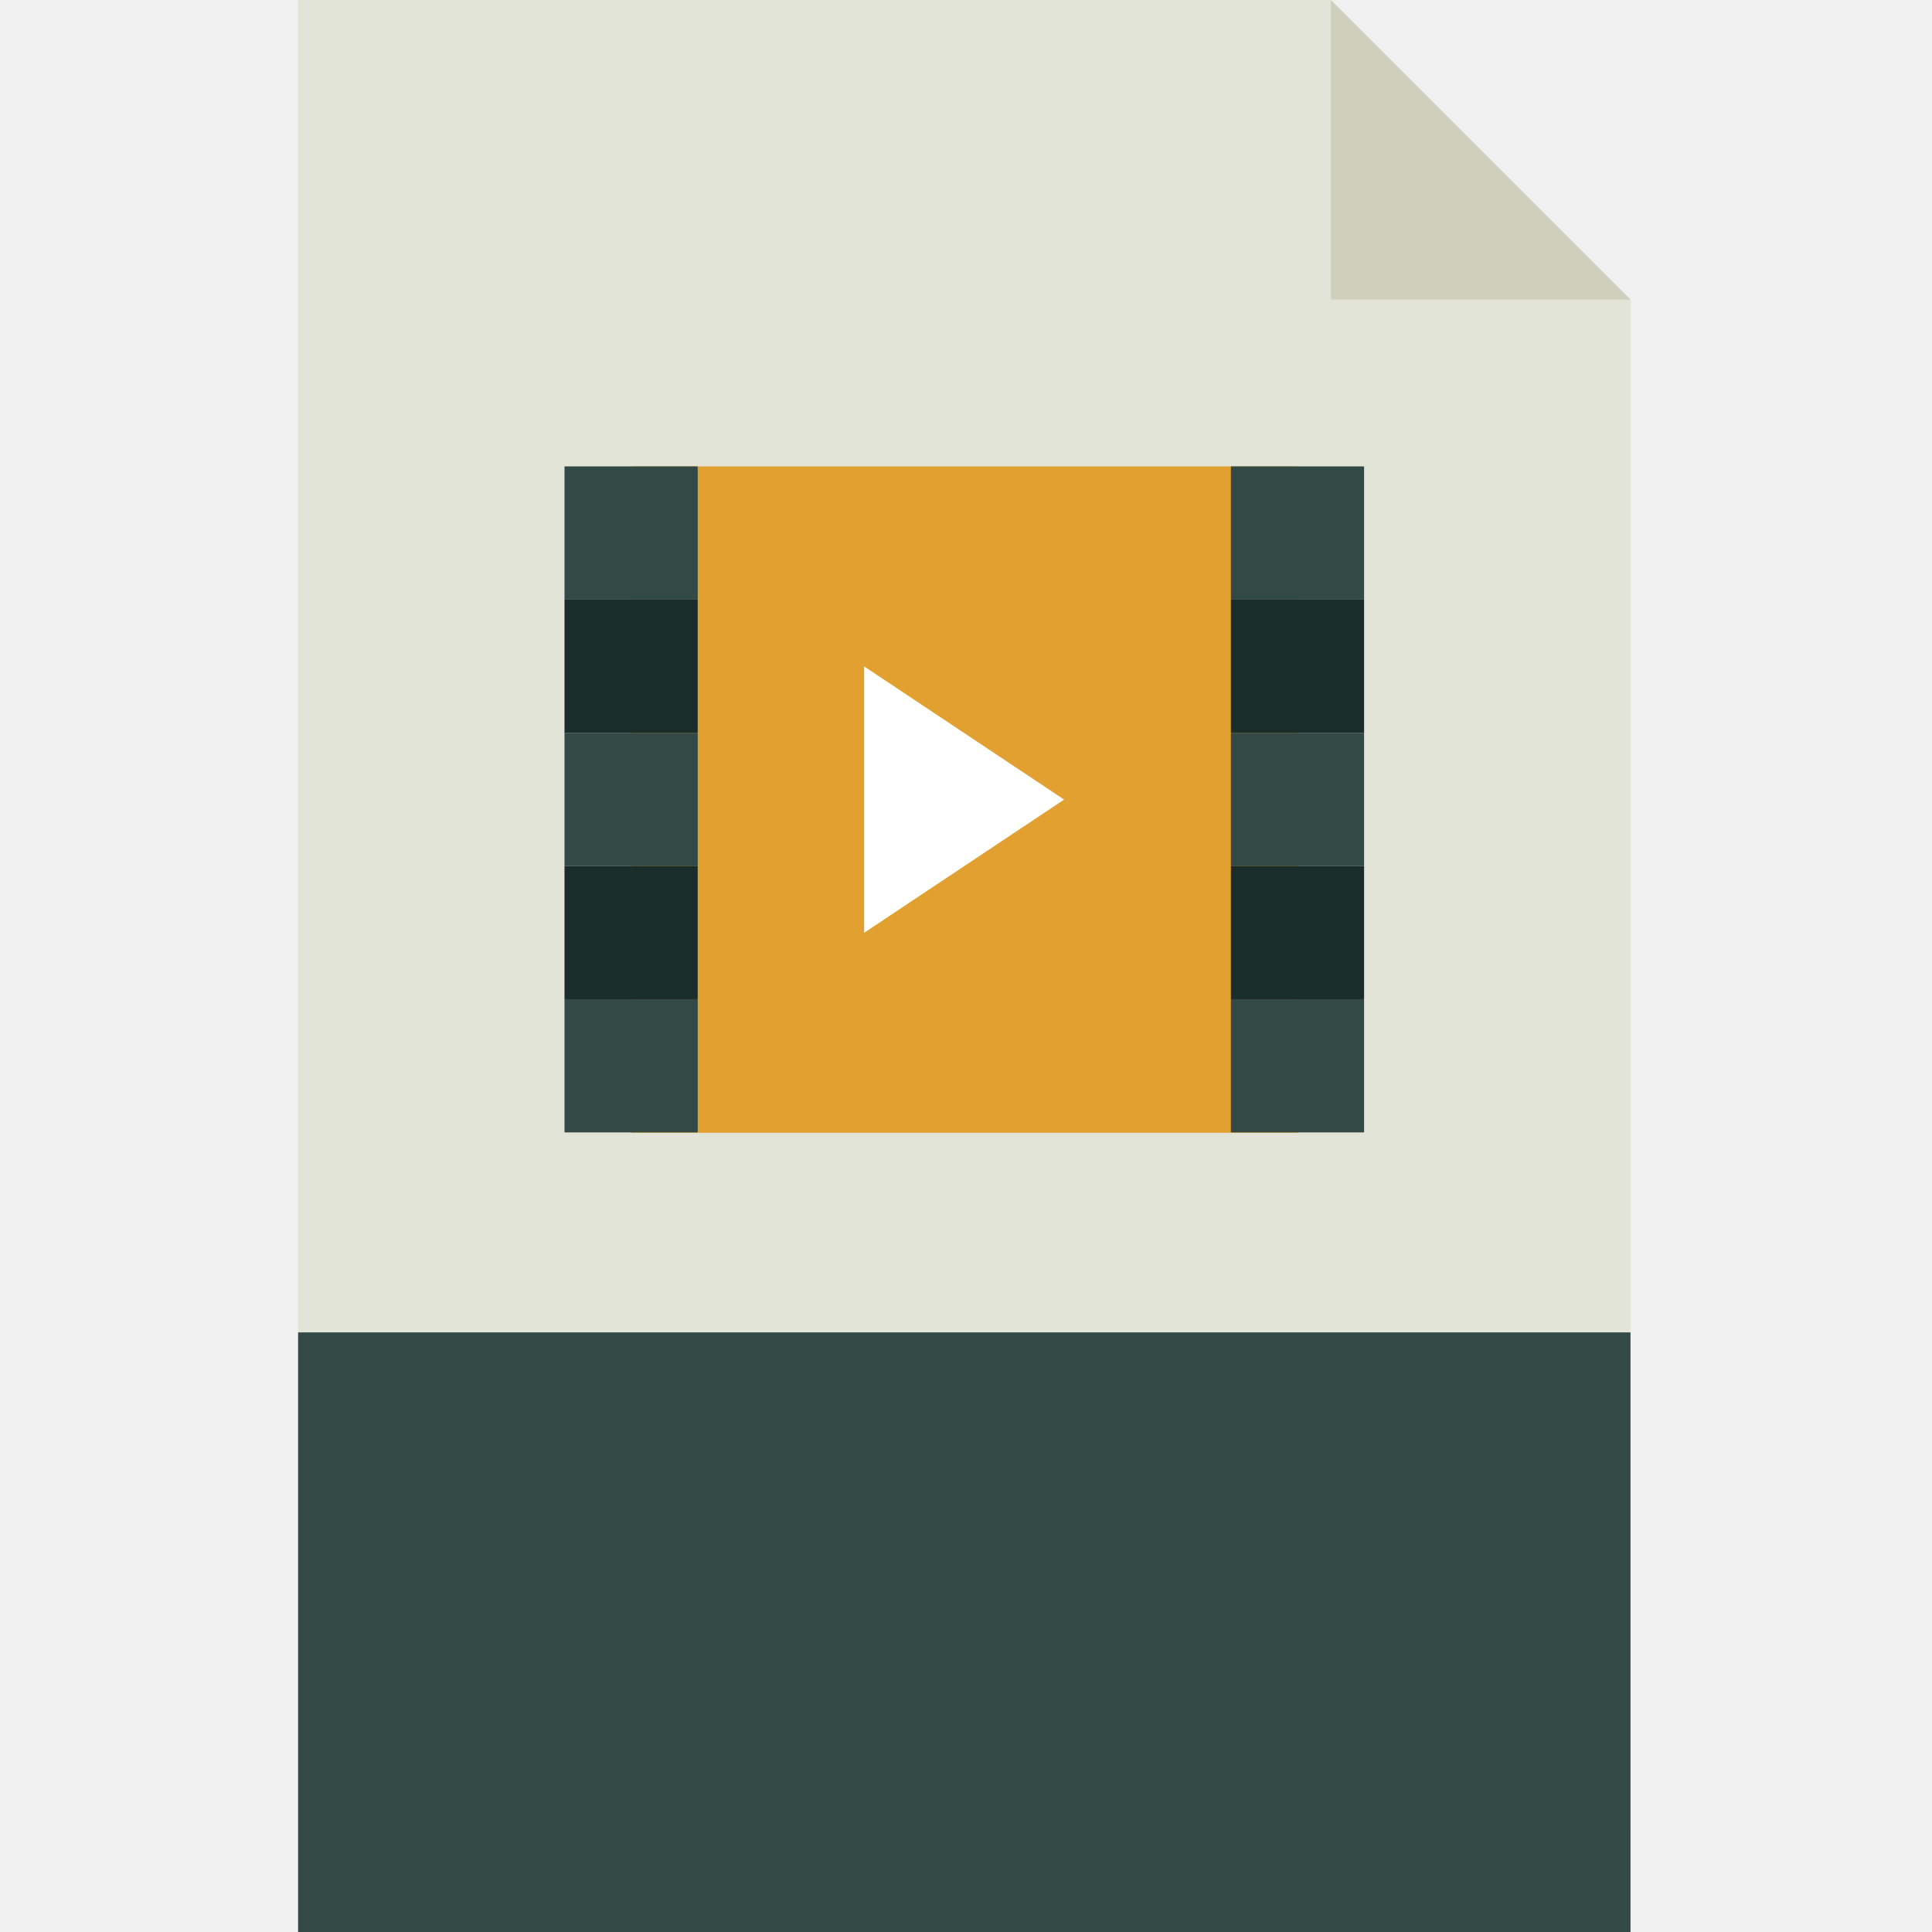
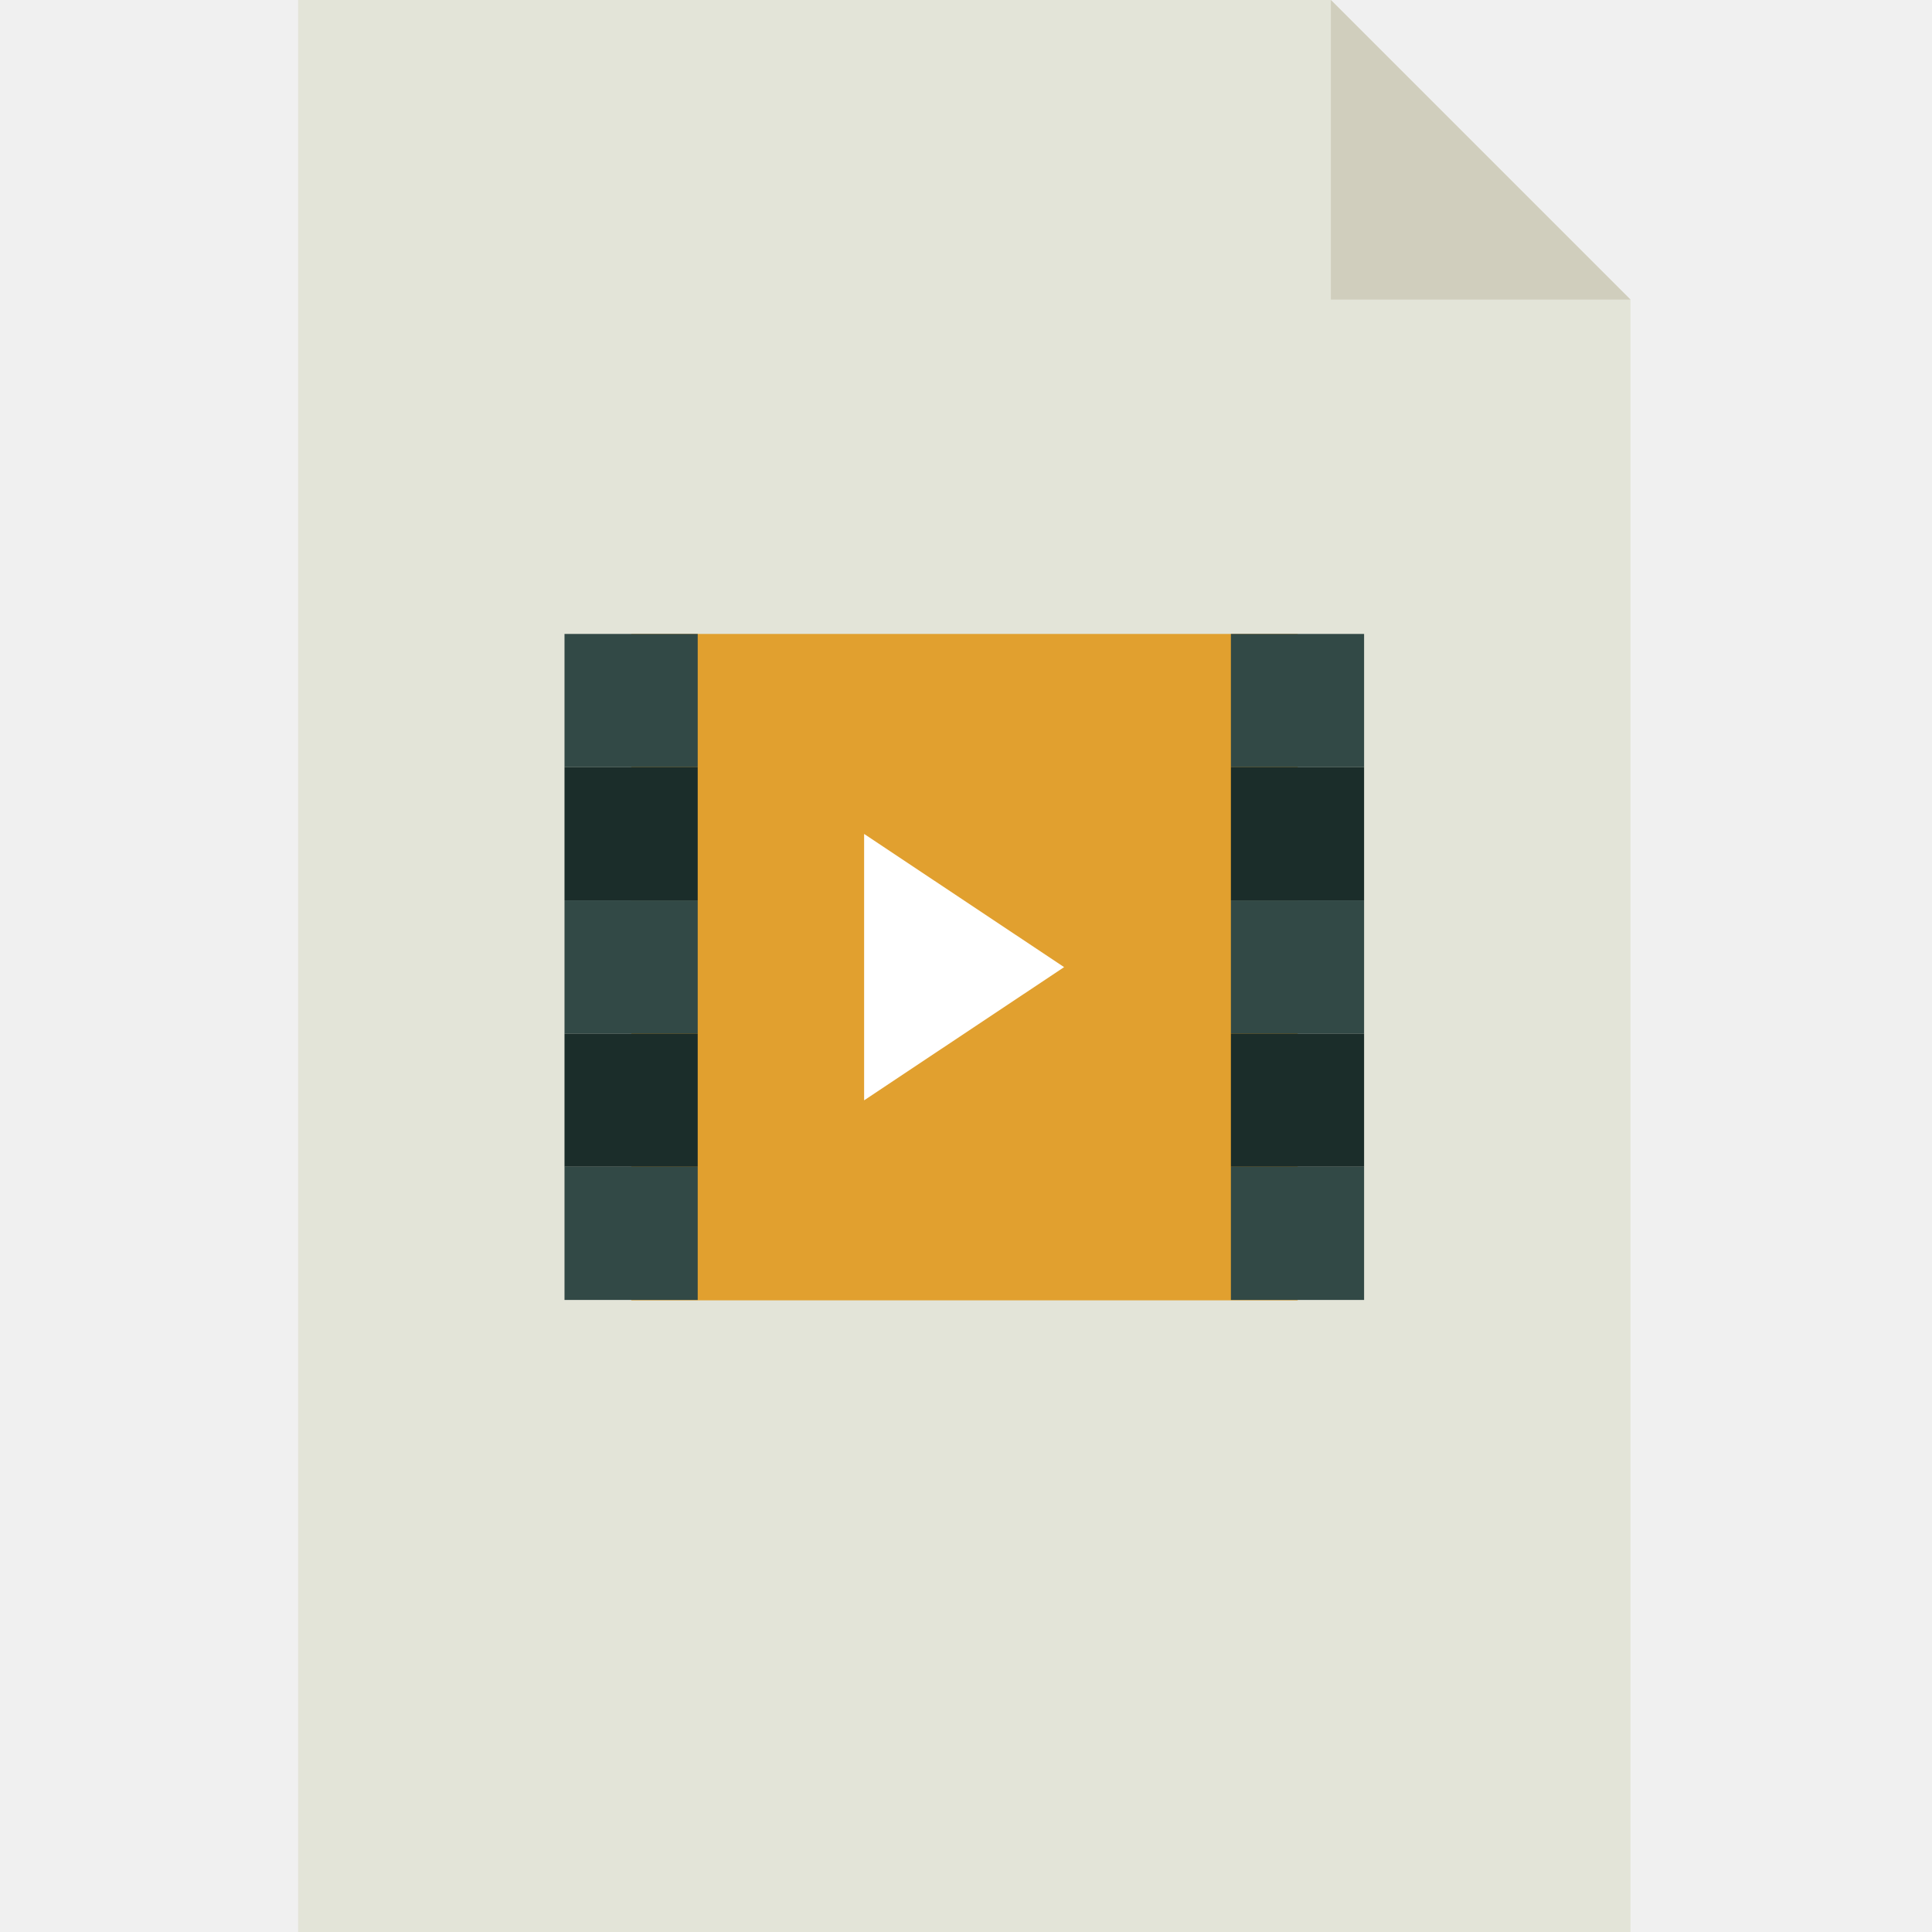
- <svg xmlns="http://www.w3.org/2000/svg" version="1.1" id="Layer_1" x="0px" y="0px" viewBox="0 0 512 512" style="enable-background:new 0 0 512 512;" xml:space="preserve">
-   <style type="text/css">
- 	.st0{fill:#E3E4D8;}
- 	.st1{fill:#D0CEBD;}
- 	.st2{fill:#324946;}
- 	.st3{fill:#E1A02F;}
- 	.st4{fill:#FFFFFF;}
- 	.st5{fill:#1B2D2A;}
- </style>
-   <path class="st0" d="M432.1,485.5H79V0h273.7l79.4,79.4V485.5z" />
-   <path class="st1" d="M352.7,0v79.4h79.4L352.7,0z" />
-   <path class="st2" d="M79,353.1h353.1V512H79V353.1z" />
-   <path class="st3" d="M167.3,123.6h176.6v176.6H167.3V123.6z" />
-   <path class="st4" d="M282,211.9l-53,35.3v-70.6L282,211.9z" />
-   <path class="st2" d="M149.6,123.6h35.3v35.3h-35.3V123.6z" />
-   <path class="st5" d="M149.6,158.9h35.3v35.3h-35.3V158.9z" />
-   <path class="st2" d="M149.6,194.2h35.3v35.3h-35.3V194.2z" />
-   <path class="st5" d="M149.6,229.5h35.3v35.3h-35.3V229.5z" />
-   <path class="st2" d="M149.6,264.8h35.3v35.3h-35.3V264.8z" />
-   <path class="st2" d="M326.2,123.6h35.3v35.3h-35.3V123.6z" />
-   <path class="st5" d="M326.2,158.9h35.3v35.3h-35.3V158.9z" />
-   <path class="st2" d="M326.2,194.2h35.3v35.3h-35.3V194.2z" />
-   <path class="st5" d="M326.2,229.5h35.3v35.3h-35.3V229.5z" />
-   <path class="st2" d="M326.2,264.8h35.3v35.3h-35.3V264.8z" />
+ <svg xmlns="http://www.w3.org/2000/svg" width="100%" height="100%" viewBox="0 0 512 512" fill="none">
+   <path d="M432.1 512H79V0H352.7L432.1 79.4V512Z" fill="#E3E4D8" />
+   <path d="M352.7 0V79.4H432.1L352.7 0Z" fill="#D0CEBD" />
+   <path d="M167.3 168H343.9V344.6H167.3V168Z" fill="#E1A02F" />
+   <path d="M282 256.3L229 291.6V221L282 256.3Z" fill="white" />
+   <path d="M149.6 168H184.9V203.3H149.6V168V168Z" fill="#324946" />
+   <path d="M149.6 203.3H184.9V238.6H149.6V203.3V203.3Z" fill="#1B2D2A" />
+   <path d="M149.6 238.6H184.9V273.9H149.6V238.6V238.6Z" fill="#324946" />
+   <path d="M149.6 273.9H184.9V309.2H149.6V273.9V273.9Z" fill="#1B2D2A" />
+   <path d="M149.6 309.2H184.9V344.5H149.6V309.2V309.2Z" fill="#324946" />
+   <path d="M326.2 168H361.5V203.3H326.2V168Z" fill="#324946" />
+   <path d="M326.2 203.3H361.5V238.6H326.2V203.3Z" fill="#1B2D2A" />
+   <path d="M326.2 238.6H361.5V273.9H326.2V238.6Z" fill="#324946" />
+   <path d="M326.2 273.9H361.5V309.2H326.2V273.9Z" fill="#1B2D2A" />
+   <path d="M326.2 309.2H361.5V344.5H326.2V309.2Z" fill="#324946" />
</svg>
